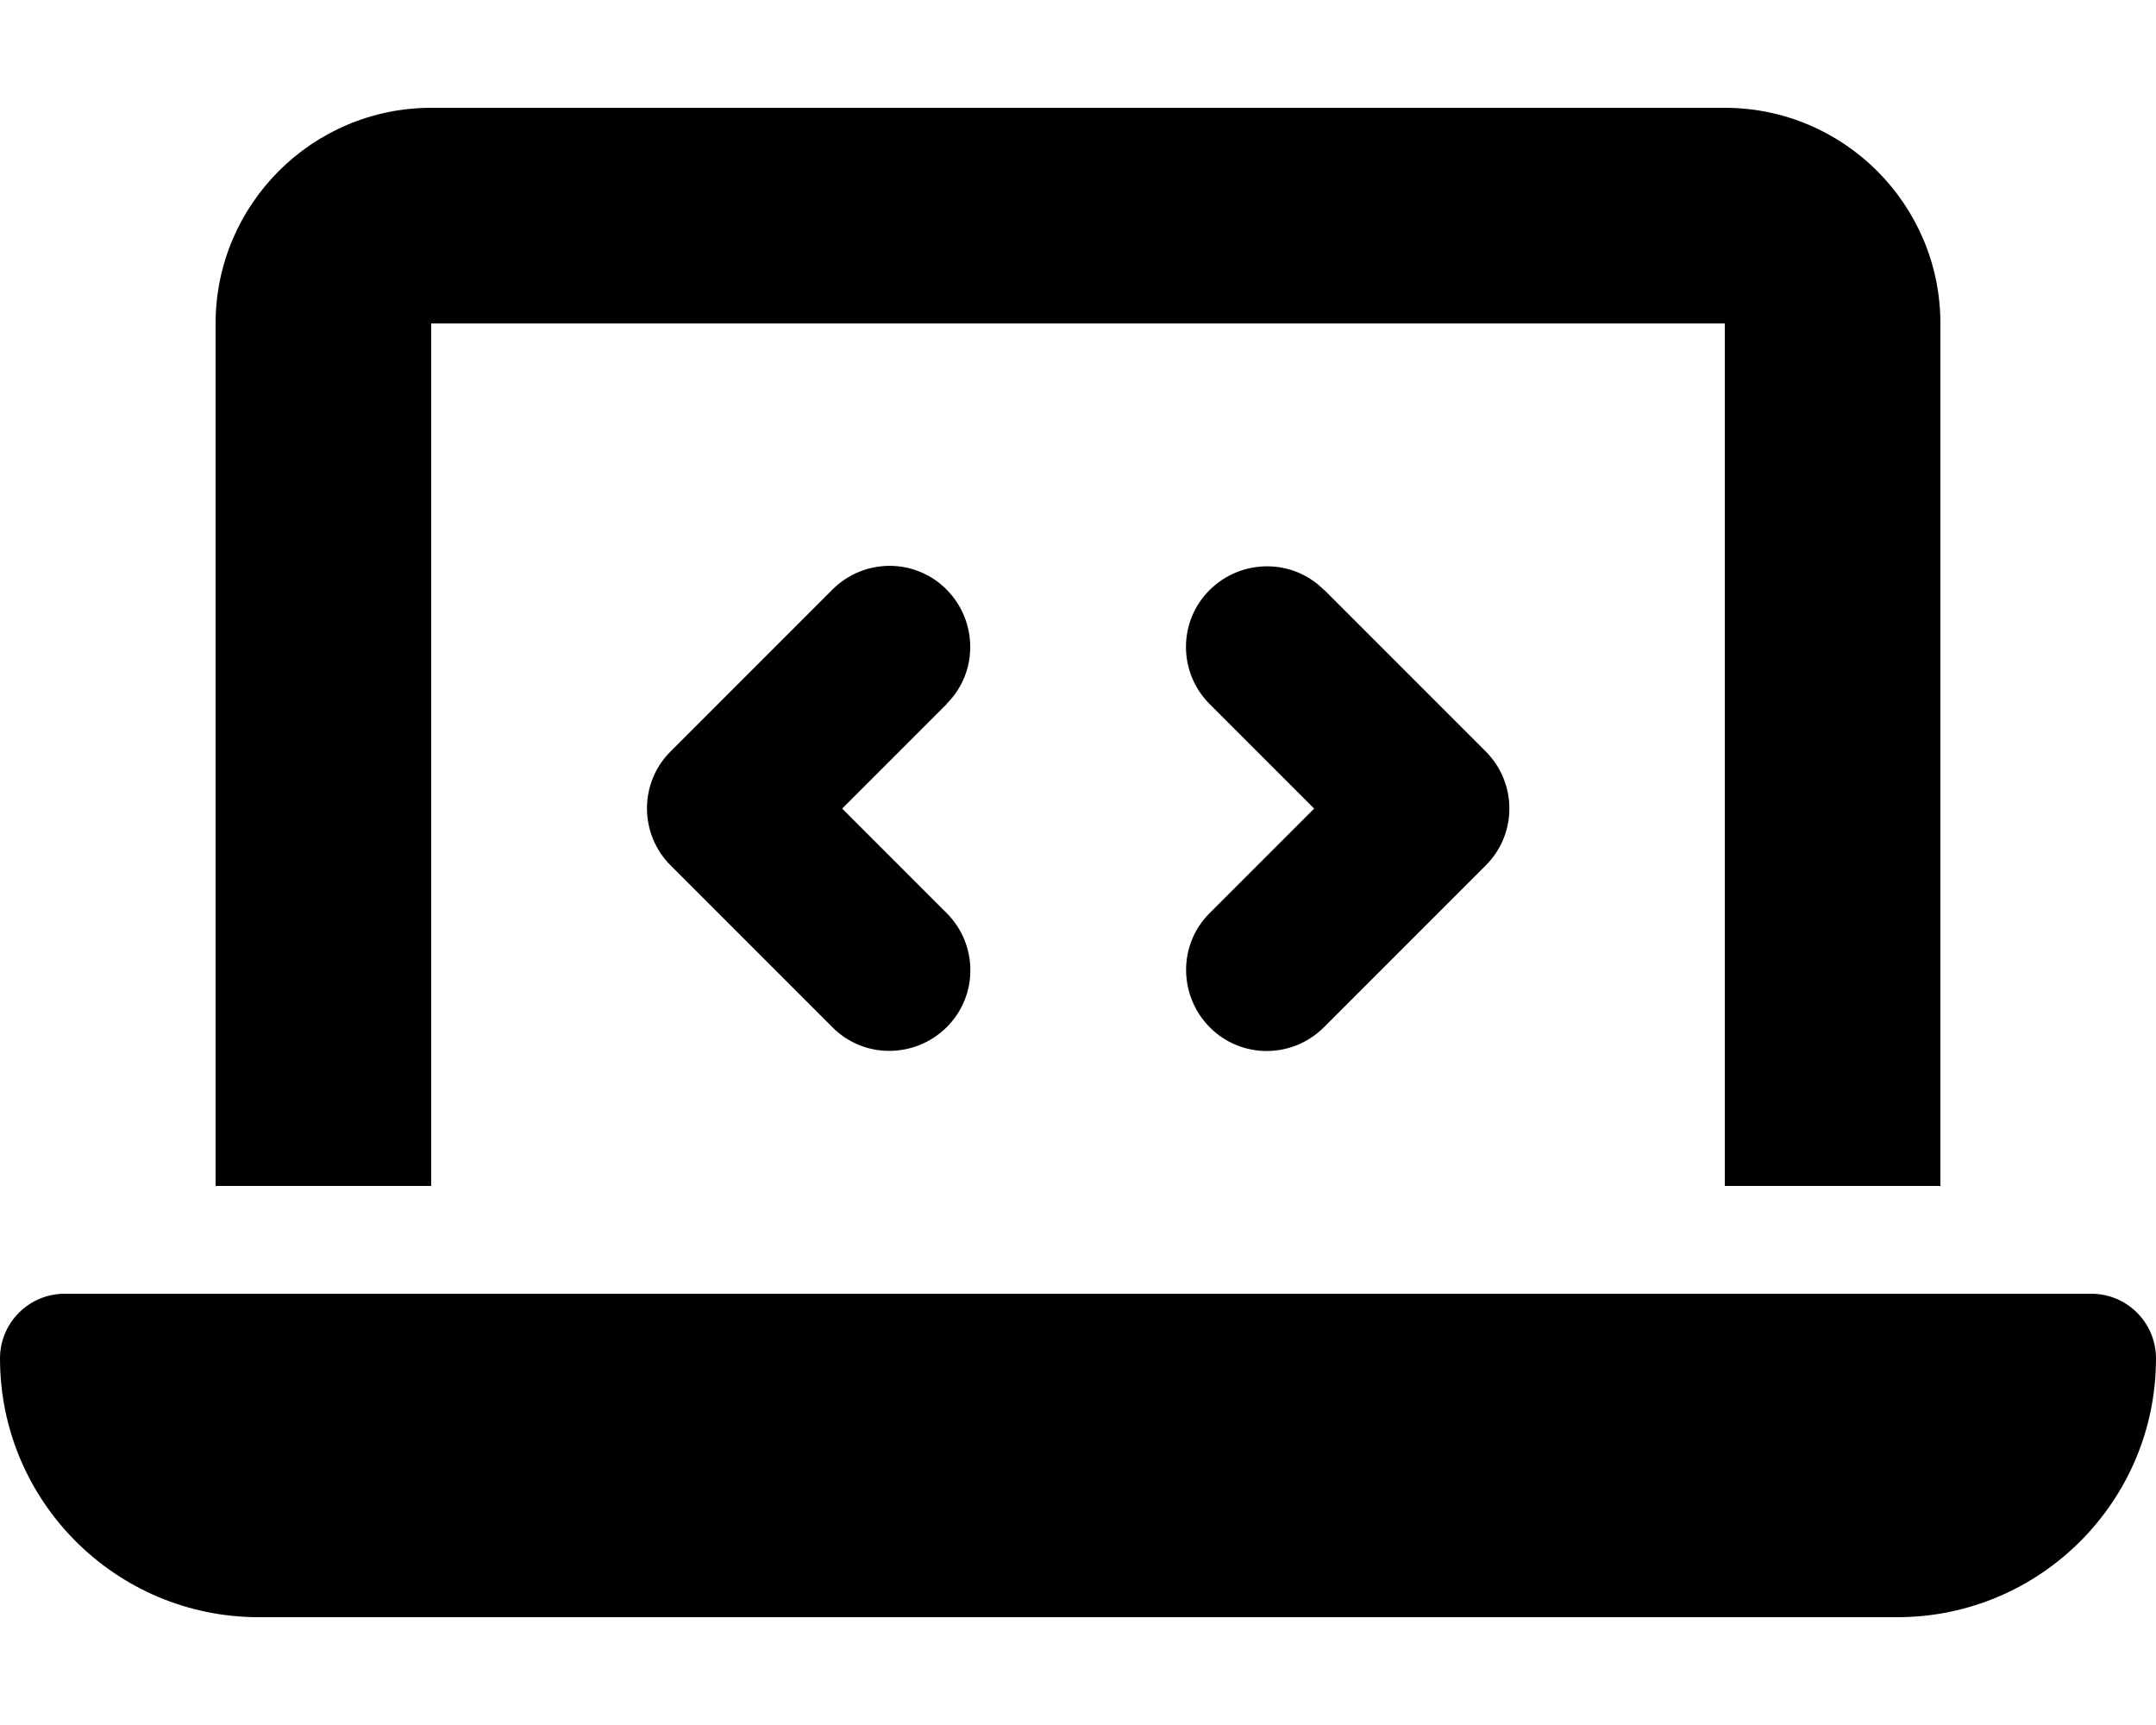
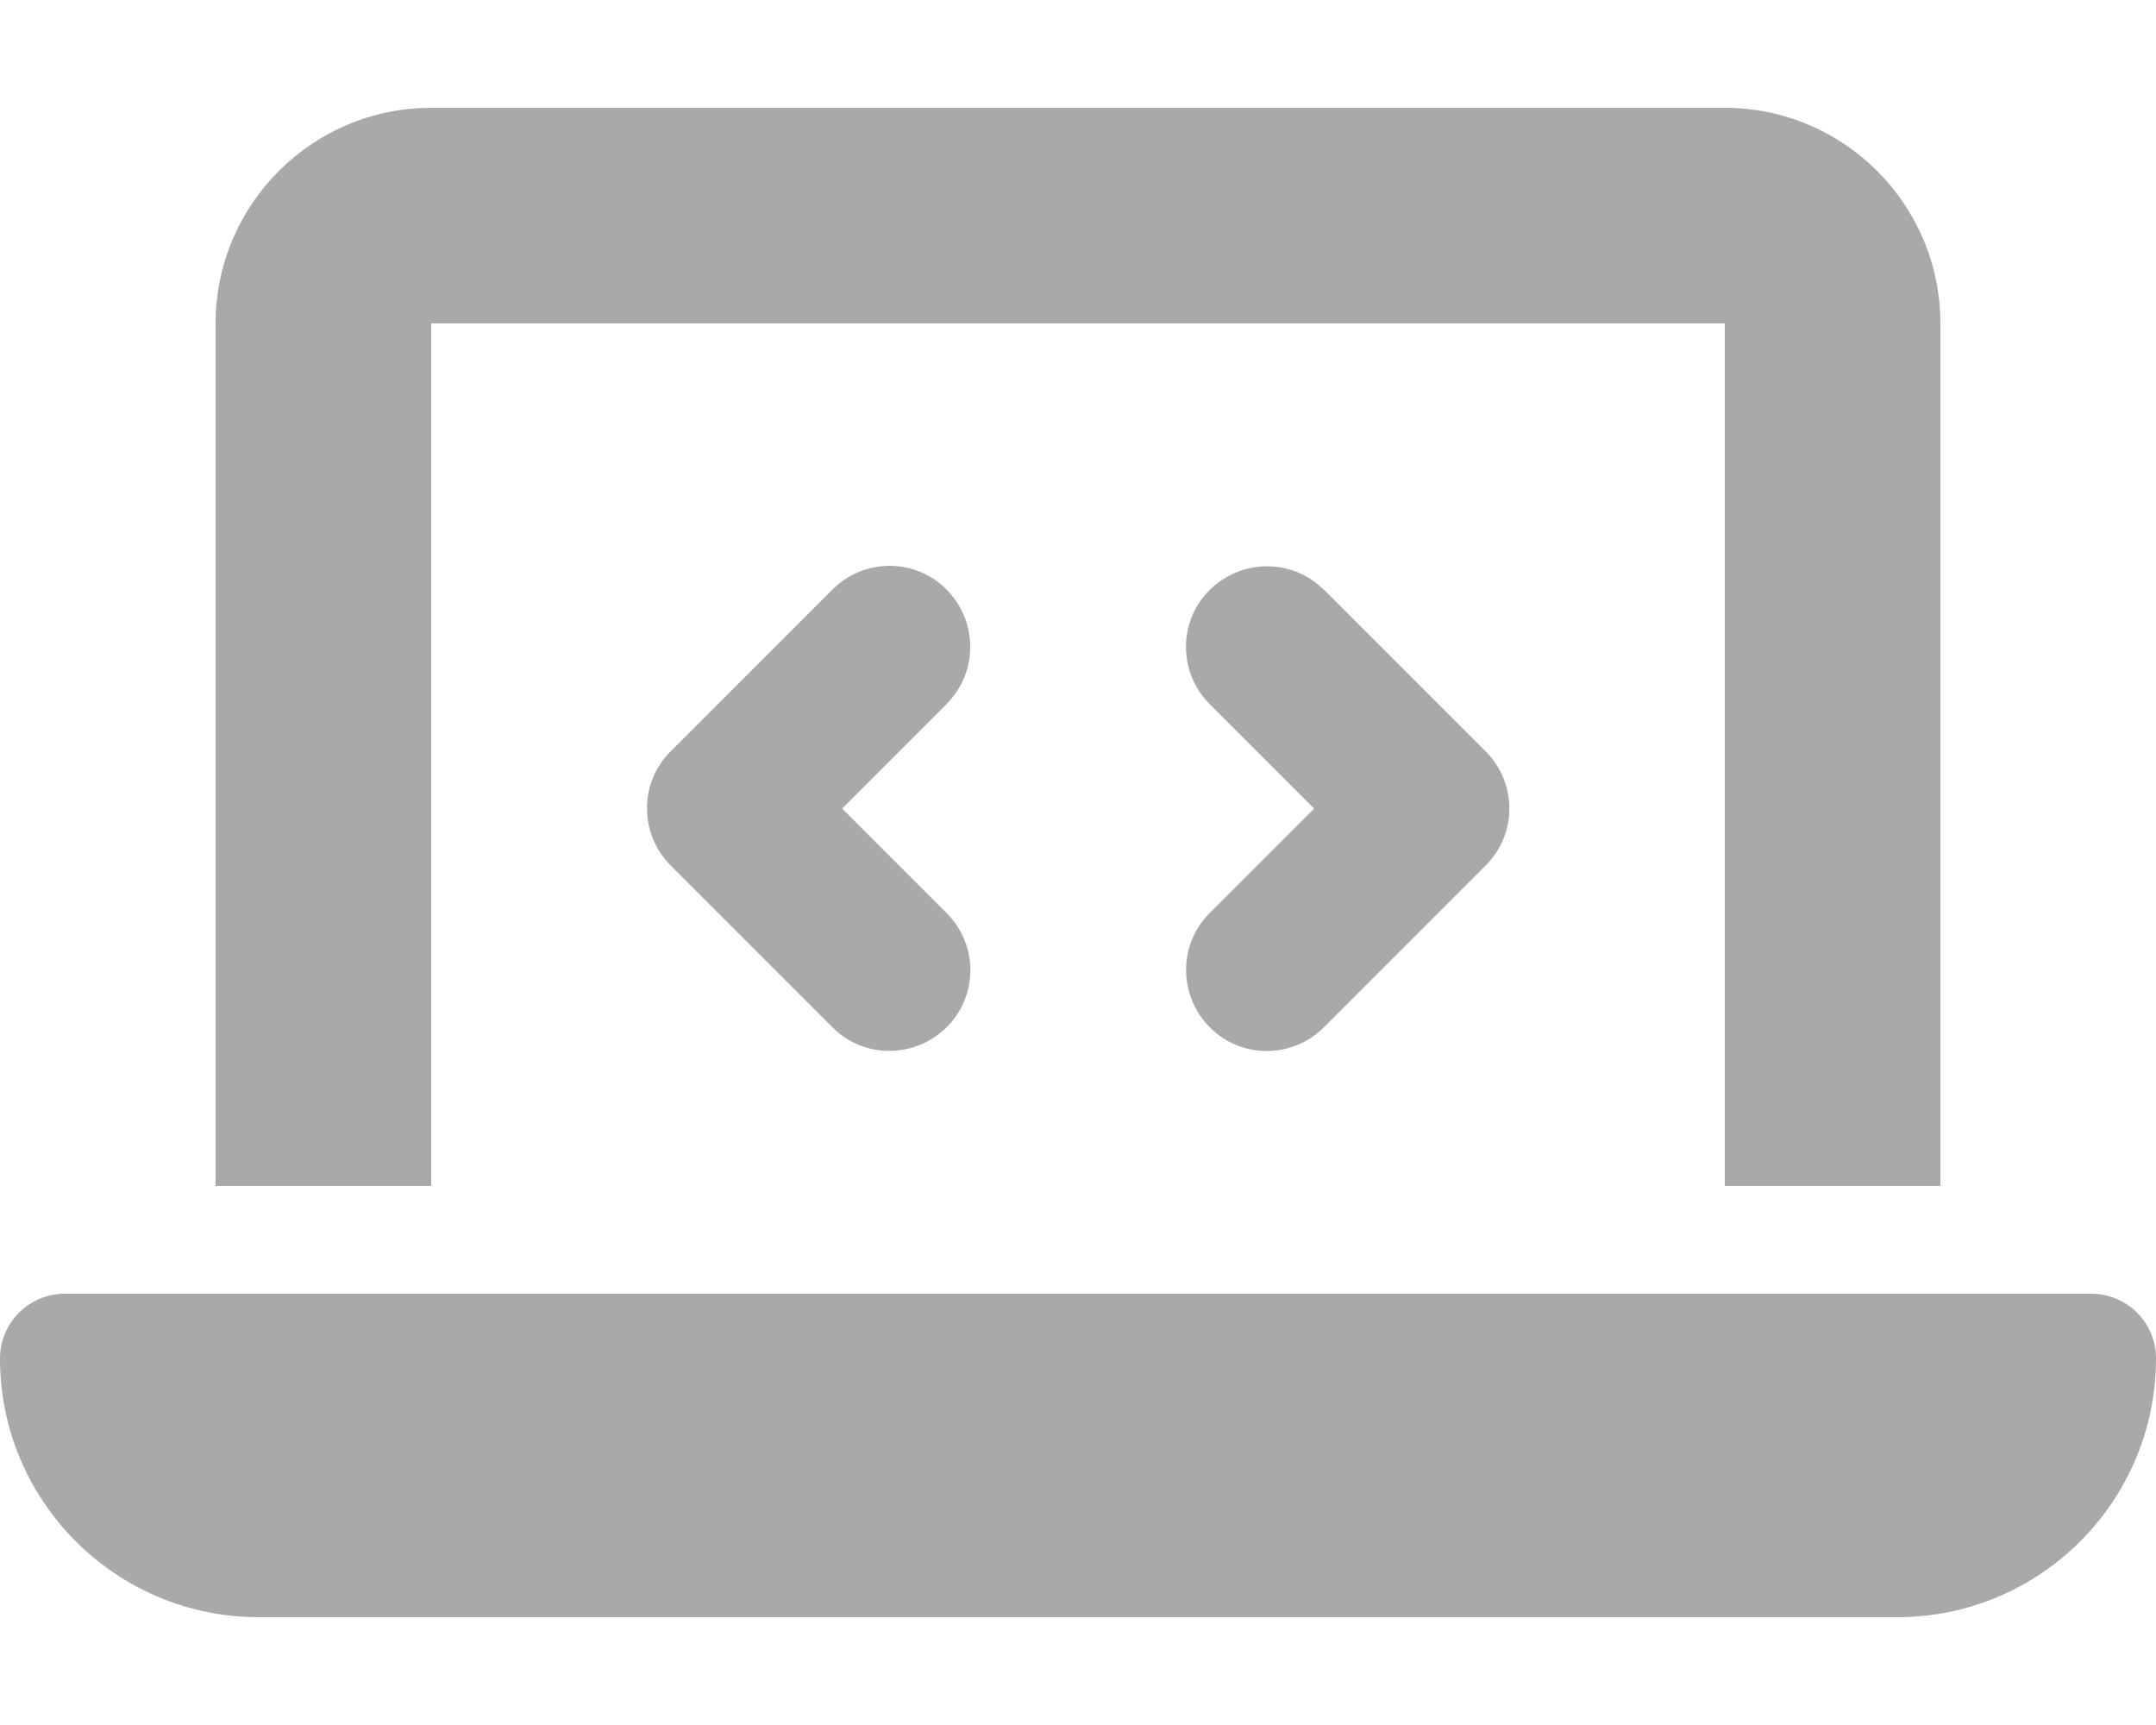
- <svg xmlns="http://www.w3.org/2000/svg" viewBox="0 0 640 512">
+ <svg xmlns="http://www.w3.org/2000/svg" viewBox="0 0 640 512" fill="#A9A9A9">
  <path d="M64 96c0-35.3 28.7-64 64-64H512c35.3 0 64 28.7 64 64V352H512V96H128V352H64V96zM0 403.2C0 392.6 8.6 384 19.2 384H620.8c10.6 0 19.2 8.6 19.2 19.2c0 42.4-34.4 76.8-76.8 76.8H76.8C34.4 480 0 445.6 0 403.2zM281 209l-31 31 31 31c9.4 9.4 9.4 24.6 0 33.9s-24.6 9.4-33.9 0l-48-48c-9.4-9.4-9.4-24.6 0-33.9l48-48c9.4-9.4 24.6-9.4 33.9 0s9.4 24.6 0 33.9zM393 175l48 48c9.4 9.4 9.4 24.6 0 33.9l-48 48c-9.4 9.4-24.6 9.4-33.9 0s-9.4-24.6 0-33.9l31-31-31-31c-9.4-9.4-9.4-24.6 0-33.9s24.6-9.4 33.9 0z" />
</svg>
